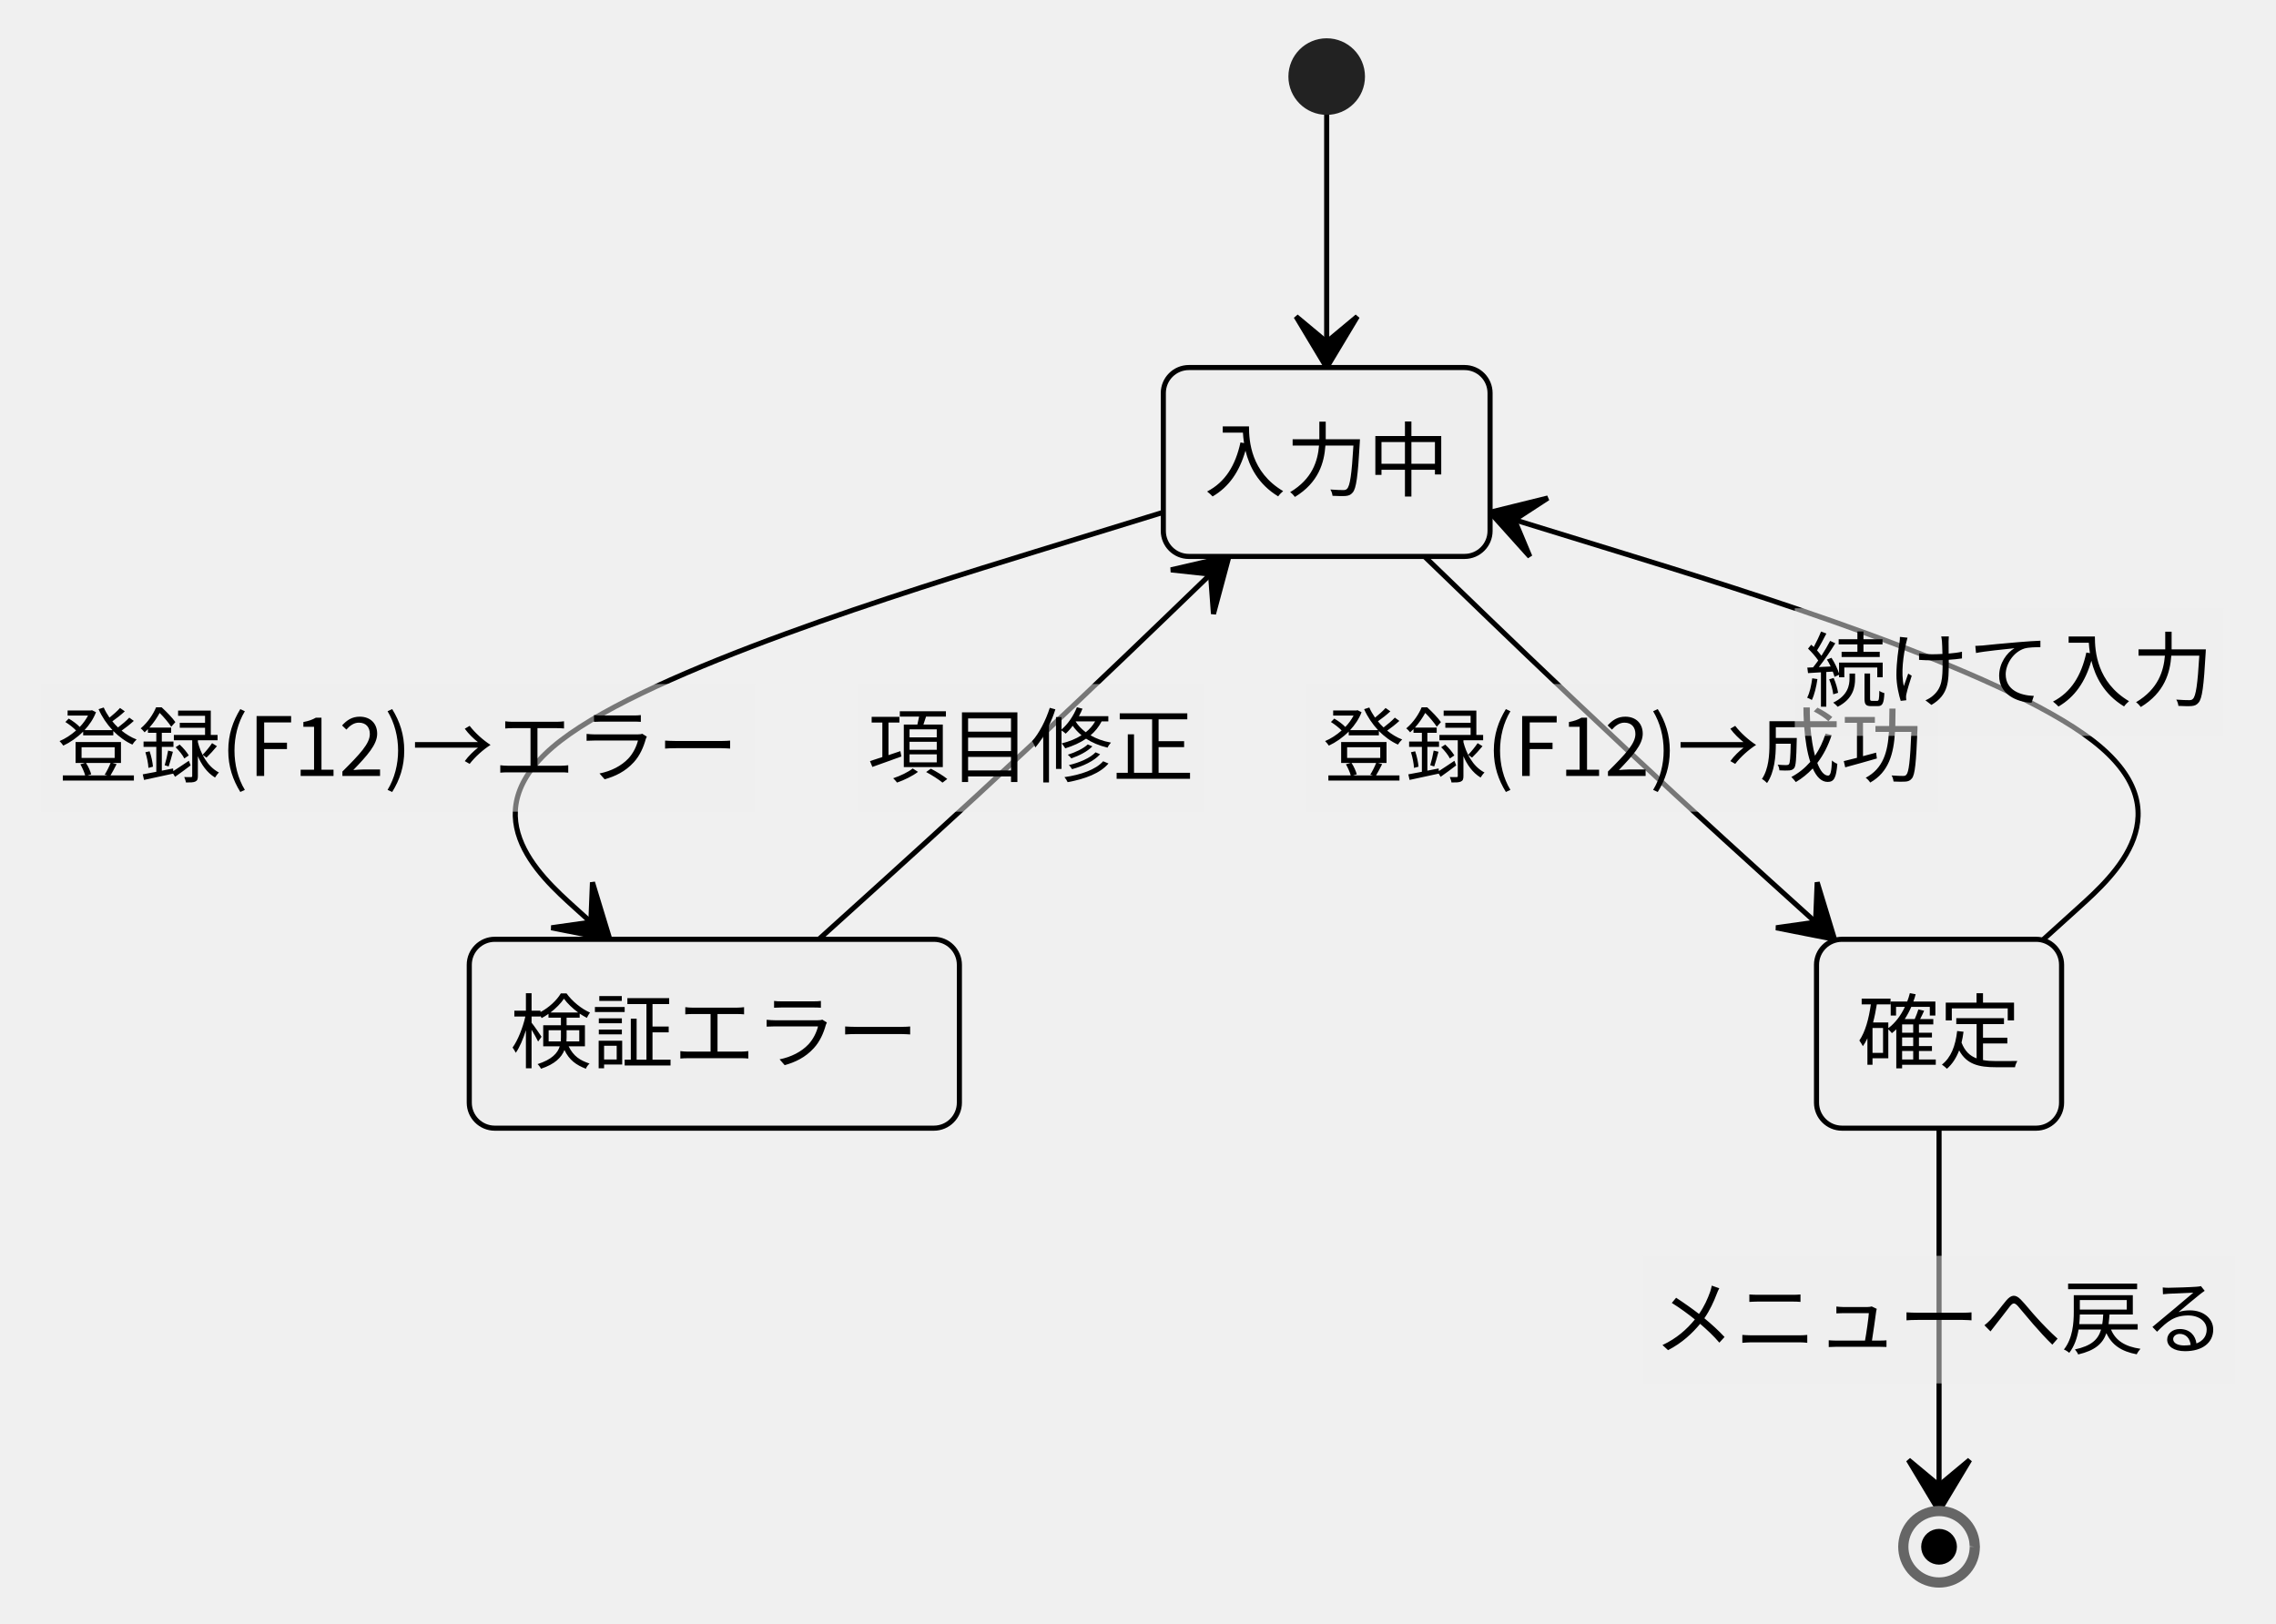
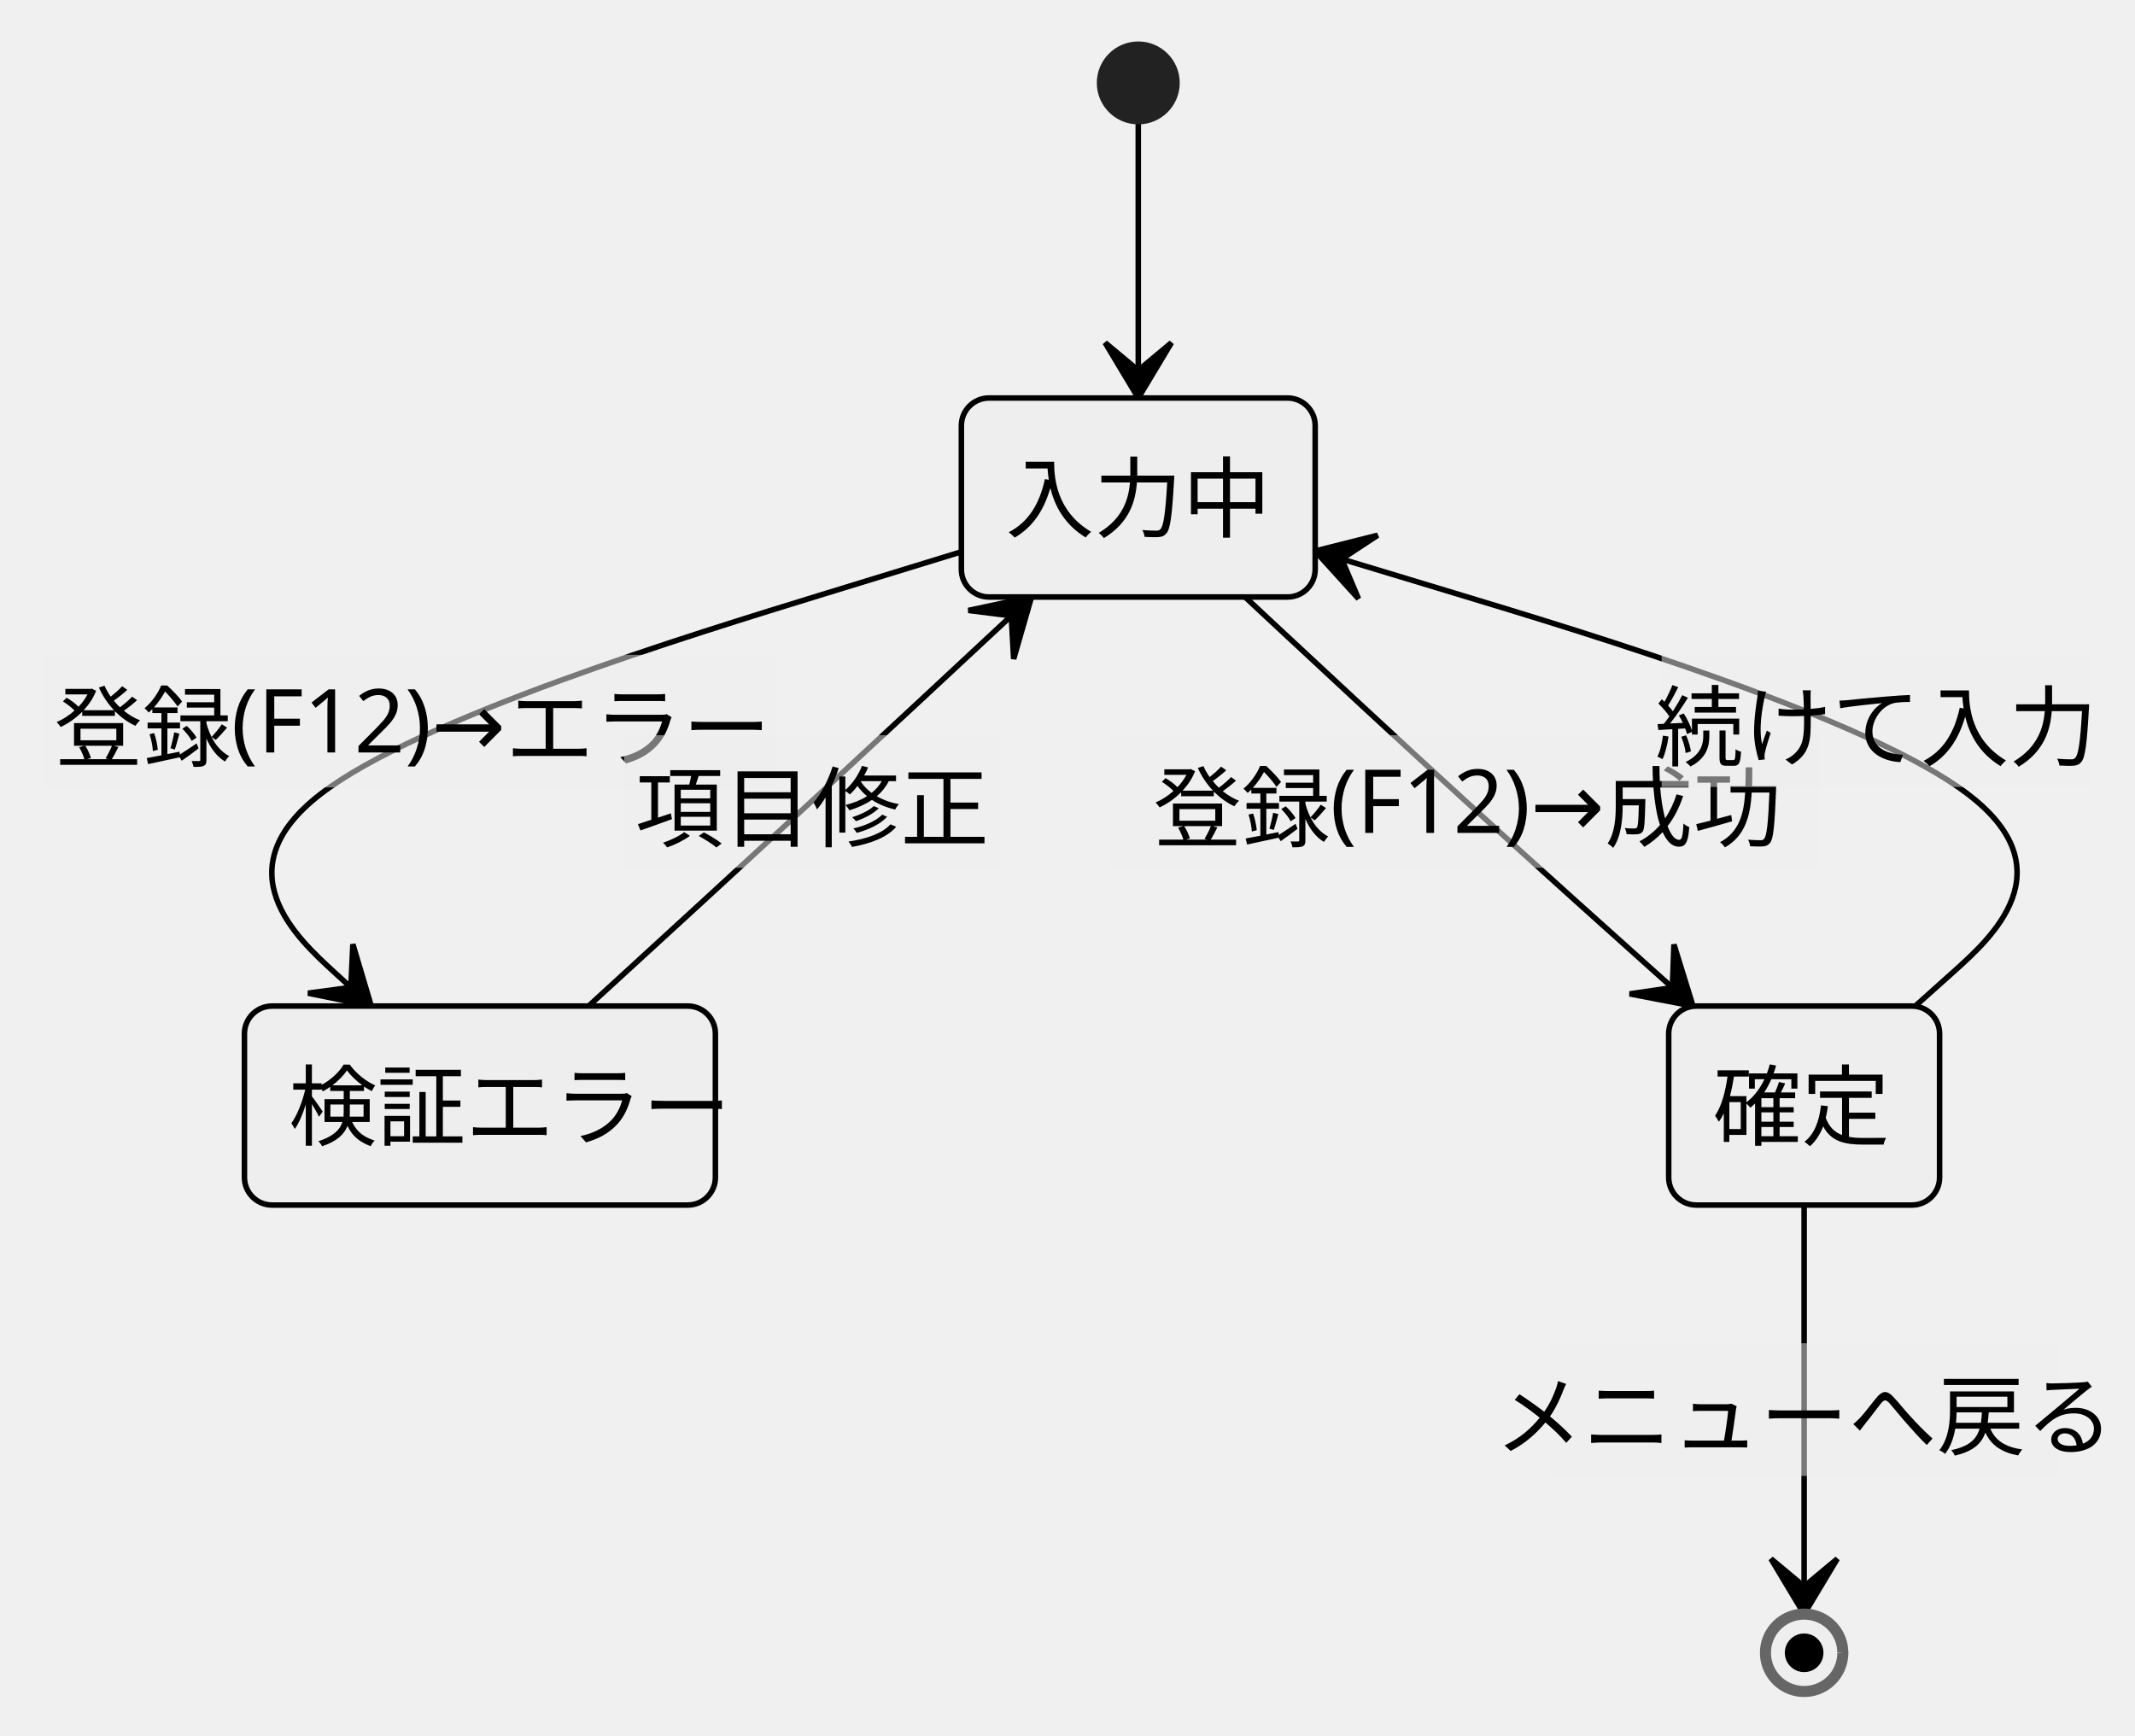
- <svg xmlns="http://www.w3.org/2000/svg" id="my-svg" width="100%" class="statediagram" style="max-width: 445.809px; background-color: transparent;" viewBox="0 0 445.809 318" role="graphics-document document" aria-roledescription="stateDiagram">
-   <style>#my-svg{font-family:Noto Sans CJK JP,Yu Gothic,sans-serif;font-size:16px;fill:#000000;}@keyframes edge-animation-frame{from{stroke-dashoffset:0;}}@keyframes dash{to{stroke-dashoffset:0;}}#my-svg .edge-animation-slow{stroke-dasharray:9,5!important;stroke-dashoffset:900;animation:dash 50s linear infinite;stroke-linecap:round;}#my-svg .edge-animation-fast{stroke-dasharray:9,5!important;stroke-dashoffset:900;animation:dash 20s linear infinite;stroke-linecap:round;}#my-svg .error-icon{fill:#552222;}#my-svg .error-text{fill:#552222;stroke:#552222;}#my-svg .edge-thickness-normal{stroke-width:1px;}#my-svg .edge-thickness-thick{stroke-width:3.5px;}#my-svg .edge-pattern-solid{stroke-dasharray:0;}#my-svg .edge-thickness-invisible{stroke-width:0;fill:none;}#my-svg .edge-pattern-dashed{stroke-dasharray:3;}#my-svg .edge-pattern-dotted{stroke-dasharray:2;}#my-svg .marker{fill:#666;stroke:#666;}#my-svg .marker.cross{stroke:#666;}#my-svg svg{font-family:Noto Sans CJK JP,Yu Gothic,sans-serif;font-size:16px;}#my-svg p{margin:0;}#my-svg defs [id$="-barbEnd"]{fill:#000;stroke:#000;}#my-svg g.stateGroup text{fill:#999;stroke:none;font-size:10px;}#my-svg g.stateGroup text{fill:#000000;stroke:none;font-size:10px;}#my-svg g.stateGroup .state-title{font-weight:bolder;fill:#111111;}#my-svg g.stateGroup rect{fill:#eee;stroke:#999;}#my-svg g.stateGroup line{stroke:#666;stroke-width:1;}#my-svg .transition{stroke:#000;stroke-width:1;fill:none;}#my-svg .stateGroup .composit{fill:#ffffff;border-bottom:1px;}#my-svg .stateGroup .alt-composit{fill:#e0e0e0;border-bottom:1px;}#my-svg .state-note{stroke:#999;fill:#666;}#my-svg .state-note text{fill:#fff;stroke:none;font-size:10px;}#my-svg .stateLabel .box{stroke:none;stroke-width:0;fill:#eee;opacity:0.5;}#my-svg .edgeLabel .label rect{fill:#eee;opacity:0.5;}#my-svg .edgeLabel{background-color:white;text-align:center;}#my-svg .edgeLabel p{background-color:white;}#my-svg .edgeLabel rect{opacity:0.5;background-color:white;fill:white;}#my-svg .edgeLabel .label text{fill:#000000;}#my-svg .label div .edgeLabel{color:#000000;}#my-svg .stateLabel text{fill:#111111;font-size:10px;font-weight:bold;}#my-svg .node circle.state-start{fill:#222;stroke:#222;}#my-svg .node .fork-join{fill:#222;stroke:#222;}#my-svg .node circle.state-end{fill:hsl(0, 0%, 83.333%);stroke:#ffffff;stroke-width:1.5;}#my-svg .end-state-inner{fill:#ffffff;stroke-width:1.5;}#my-svg .node rect{fill:#eee;stroke:#000;stroke-width:1px;}#my-svg .node polygon{fill:#eee;stroke:#000;stroke-width:1px;}#my-svg [id$="-barbEnd"]{fill:#666;}#my-svg .statediagram-cluster rect{fill:#eee;stroke:#000;stroke-width:1px;}#my-svg .cluster-label,#my-svg .nodeLabel{color:#111111;}#my-svg .statediagram-cluster rect.outer{rx:5px;ry:5px;}#my-svg .statediagram-state .divider{stroke:#000;}#my-svg .statediagram-state .title-state{rx:5px;ry:5px;}#my-svg .statediagram-cluster.statediagram-cluster .inner{fill:#ffffff;}#my-svg .statediagram-cluster.statediagram-cluster-alt .inner{fill:#f4f4f4;}#my-svg .statediagram-cluster .inner{rx:0;ry:0;}#my-svg .statediagram-state rect.basic{rx:5px;ry:5px;}#my-svg .statediagram-state rect.divider{stroke-dasharray:10,10;fill:#f4f4f4;}#my-svg .note-edge{stroke-dasharray:5;}#my-svg .statediagram-note rect{fill:#666;stroke:#999;stroke-width:1px;rx:0;ry:0;}#my-svg .statediagram-note rect{fill:#666;stroke:#999;stroke-width:1px;rx:0;ry:0;}#my-svg .statediagram-note text{fill:#fff;}#my-svg .statediagram-note .nodeLabel{color:#fff;}#my-svg .statediagram .edgeLabel{color:red;}#my-svg [id$="-dependencyStart"],#my-svg [id$="-dependencyEnd"]{fill:#666;stroke:#666;stroke-width:1;}#my-svg .statediagramTitleText{text-anchor:middle;font-size:18px;fill:#000000;}#my-svg [data-look="neo"].statediagram-cluster rect{fill:#eee;stroke:url(#my-svg-gradient);stroke-width:1;}#my-svg [data-look="neo"].statediagram-cluster rect.outer{rx:5px;ry:5px;filter:drop-shadow( 1px 2px 2px rgba(185,185,185,1));}#my-svg .node .neo-node{stroke:#999;}#my-svg [data-look="neo"].node rect,#my-svg [data-look="neo"].cluster rect,#my-svg [data-look="neo"].node polygon{stroke:url(#my-svg-gradient);filter:drop-shadow( 1px 2px 2px rgba(185,185,185,1));}#my-svg [data-look="neo"].swimlane.cluster rect{filter:none;}#my-svg [data-look="neo"].node path{stroke:url(#my-svg-gradient);stroke-width:1px;}#my-svg [data-look="neo"].node .outer-path{filter:drop-shadow( 1px 2px 2px rgba(185,185,185,1));}#my-svg [data-look="neo"].node .neo-line path{stroke:#999;filter:none;}#my-svg [data-look="neo"].node circle{stroke:url(#my-svg-gradient);filter:drop-shadow( 1px 2px 2px rgba(185,185,185,1));}#my-svg [data-look="neo"].node circle .state-start{fill:#000000;}#my-svg [data-look="neo"].icon-shape .icon{fill:url(#my-svg-gradient);filter:drop-shadow( 1px 2px 2px rgba(185,185,185,1));}#my-svg [data-look="neo"].icon-shape .icon-neo path{stroke:url(#my-svg-gradient);filter:drop-shadow( 1px 2px 2px rgba(185,185,185,1));}#my-svg :root{--mermaid-font-family:"trebuchet ms",verdana,arial,sans-serif;}</style>
+ <svg xmlns="http://www.w3.org/2000/svg" id="my-svg" width="100%" class="statediagram" style="max-width: 386.191px; background-color: transparent;" viewBox="47.388 0 386.191 314" role="graphics-document document" aria-roledescription="stateDiagram">
+   <style>#my-svg{font-family:Meiryo UI,Yu Gothic,MS PGothic,sans-serif;font-size:16px;fill:#000000;}@keyframes edge-animation-frame{from{stroke-dashoffset:0;}}@keyframes dash{to{stroke-dashoffset:0;}}#my-svg .edge-animation-slow{stroke-dasharray:9,5!important;stroke-dashoffset:900;animation:dash 50s linear infinite;stroke-linecap:round;}#my-svg .edge-animation-fast{stroke-dasharray:9,5!important;stroke-dashoffset:900;animation:dash 20s linear infinite;stroke-linecap:round;}#my-svg .error-icon{fill:#552222;}#my-svg .error-text{fill:#552222;stroke:#552222;}#my-svg .edge-thickness-normal{stroke-width:1px;}#my-svg .edge-thickness-thick{stroke-width:3.5px;}#my-svg .edge-pattern-solid{stroke-dasharray:0;}#my-svg .edge-thickness-invisible{stroke-width:0;fill:none;}#my-svg .edge-pattern-dashed{stroke-dasharray:3;}#my-svg .edge-pattern-dotted{stroke-dasharray:2;}#my-svg .marker{fill:#666;stroke:#666;}#my-svg .marker.cross{stroke:#666;}#my-svg svg{font-family:Meiryo UI,Yu Gothic,MS PGothic,sans-serif;font-size:16px;}#my-svg p{margin:0;}#my-svg defs [id$="-barbEnd"]{fill:#000;stroke:#000;}#my-svg g.stateGroup text{fill:#999;stroke:none;font-size:10px;}#my-svg g.stateGroup text{fill:#000000;stroke:none;font-size:10px;}#my-svg g.stateGroup .state-title{font-weight:bolder;fill:#111111;}#my-svg g.stateGroup rect{fill:#eee;stroke:#999;}#my-svg g.stateGroup line{stroke:#666;stroke-width:1;}#my-svg .transition{stroke:#000;stroke-width:1;fill:none;}#my-svg .stateGroup .composit{fill:#ffffff;border-bottom:1px;}#my-svg .stateGroup .alt-composit{fill:#e0e0e0;border-bottom:1px;}#my-svg .state-note{stroke:#999;fill:#666;}#my-svg .state-note text{fill:#fff;stroke:none;font-size:10px;}#my-svg .stateLabel .box{stroke:none;stroke-width:0;fill:#eee;opacity:0.5;}#my-svg .edgeLabel .label rect{fill:#eee;opacity:0.5;}#my-svg .edgeLabel{background-color:white;text-align:center;}#my-svg .edgeLabel p{background-color:white;}#my-svg .edgeLabel rect{opacity:0.5;background-color:white;fill:white;}#my-svg .edgeLabel .label text{fill:#000000;}#my-svg .label div .edgeLabel{color:#000000;}#my-svg .stateLabel text{fill:#111111;font-size:10px;font-weight:bold;}#my-svg .node circle.state-start{fill:#222;stroke:#222;}#my-svg .node .fork-join{fill:#222;stroke:#222;}#my-svg .node circle.state-end{fill:hsl(0, 0%, 83.333%);stroke:#ffffff;stroke-width:1.5;}#my-svg .end-state-inner{fill:#ffffff;stroke-width:1.5;}#my-svg .node rect{fill:#eee;stroke:#000;stroke-width:1px;}#my-svg .node polygon{fill:#eee;stroke:#000;stroke-width:1px;}#my-svg [id$="-barbEnd"]{fill:#666;}#my-svg .statediagram-cluster rect{fill:#eee;stroke:#000;stroke-width:1px;}#my-svg .cluster-label,#my-svg .nodeLabel{color:#111111;}#my-svg .statediagram-cluster rect.outer{rx:5px;ry:5px;}#my-svg .statediagram-state .divider{stroke:#000;}#my-svg .statediagram-state .title-state{rx:5px;ry:5px;}#my-svg .statediagram-cluster.statediagram-cluster .inner{fill:#ffffff;}#my-svg .statediagram-cluster.statediagram-cluster-alt .inner{fill:#f4f4f4;}#my-svg .statediagram-cluster .inner{rx:0;ry:0;}#my-svg .statediagram-state rect.basic{rx:5px;ry:5px;}#my-svg .statediagram-state rect.divider{stroke-dasharray:10,10;fill:#f4f4f4;}#my-svg .note-edge{stroke-dasharray:5;}#my-svg .statediagram-note rect{fill:#666;stroke:#999;stroke-width:1px;rx:0;ry:0;}#my-svg .statediagram-note rect{fill:#666;stroke:#999;stroke-width:1px;rx:0;ry:0;}#my-svg .statediagram-note text{fill:#fff;}#my-svg .statediagram-note .nodeLabel{color:#fff;}#my-svg .statediagram .edgeLabel{color:red;}#my-svg [id$="-dependencyStart"],#my-svg [id$="-dependencyEnd"]{fill:#666;stroke:#666;stroke-width:1;}#my-svg .statediagramTitleText{text-anchor:middle;font-size:18px;fill:#000000;}#my-svg [data-look="neo"].statediagram-cluster rect{fill:#eee;stroke:url(#my-svg-gradient);stroke-width:1;}#my-svg [data-look="neo"].statediagram-cluster rect.outer{rx:5px;ry:5px;filter:drop-shadow( 1px 2px 2px rgba(185,185,185,1));}#my-svg .node .neo-node{stroke:#999;}#my-svg [data-look="neo"].node rect,#my-svg [data-look="neo"].cluster rect,#my-svg [data-look="neo"].node polygon{stroke:url(#my-svg-gradient);filter:drop-shadow( 1px 2px 2px rgba(185,185,185,1));}#my-svg [data-look="neo"].swimlane.cluster rect{filter:none;}#my-svg [data-look="neo"].node path{stroke:url(#my-svg-gradient);stroke-width:1px;}#my-svg [data-look="neo"].node .outer-path{filter:drop-shadow( 1px 2px 2px rgba(185,185,185,1));}#my-svg [data-look="neo"].node .neo-line path{stroke:#999;filter:none;}#my-svg [data-look="neo"].node circle{stroke:url(#my-svg-gradient);filter:drop-shadow( 1px 2px 2px rgba(185,185,185,1));}#my-svg [data-look="neo"].node circle .state-start{fill:#000000;}#my-svg [data-look="neo"].icon-shape .icon{fill:url(#my-svg-gradient);filter:drop-shadow( 1px 2px 2px rgba(185,185,185,1));}#my-svg [data-look="neo"].icon-shape .icon-neo path{stroke:url(#my-svg-gradient);filter:drop-shadow( 1px 2px 2px rgba(185,185,185,1));}#my-svg :root{--mermaid-font-family:"trebuchet ms",verdana,arial,sans-serif;}</style>
  <g>
    <defs>
      <marker id="my-svg_stateDiagram-barbEnd" refX="19" refY="7" markerWidth="20" markerHeight="14" markerUnits="userSpaceOnUse" orient="auto">
        <path d="M 19,7 L9,13 L14,7 L9,1 Z" />
      </marker>
    </defs>
    <g class="root">
      <g class="clusters" />
      <g class="edgePaths">
-         <path d="M259.863,22L259.863,26.167C259.863,30.333,259.863,38.667,259.863,47C259.863,55.333,259.863,63.667,259.863,67.833L259.863,72" id="my-svg-edge0" class="edge-thickness-normal edge-pattern-solid transition" style="fill:none;;;fill:none" data-edge="true" data-et="edge" data-id="edge0" data-points="W3sieCI6MjU5Ljg2MzI4MTI1LCJ5IjoyMn0seyJ4IjoyNTkuODYzMjgxMjUsInkiOjQ3fSx7IngiOjI1OS44NjMyODEyNSwieSI6NzJ9XQ==" data-look="classic" marker-end="url(#my-svg_stateDiagram-barbEnd)" />
-         <path d="M227.863,100.351L202.877,108.042C177.891,115.734,127.918,131.117,109.848,145.058C91.778,159,105.612,171.5,112.528,177.75L119.445,184" id="my-svg-edge1" class="edge-thickness-normal edge-pattern-solid transition" style="fill:none;;;fill:none" data-edge="true" data-et="edge" data-id="edge1" data-points="W3sieCI6MjI3Ljg2MzI4MTI1LCJ5IjoxMDAuMzUwNTkzNzE3MTIwMDl9LHsieCI6NzcuOTQ1MzEyNSwieSI6MTQ2LjV9LHsieCI6MTE5LjQ0NDg1OTA5NTk4MjE0LCJ5IjoxODR9XQ==" data-look="classic" marker-end="url(#my-svg_stateDiagram-barbEnd)" />
-         <path d="M160.391,184L167.308,177.75C174.224,171.5,188.057,159,201.444,146.5C214.831,134,227.771,121.5,234.241,115.25L240.712,109" id="my-svg-edge2" class="edge-thickness-normal edge-pattern-solid transition" style="fill:none;;;fill:none" data-edge="true" data-et="edge" data-id="edge2" data-points="W3sieCI6MTYwLjM5MTA3ODQwNDAxNzg2LCJ5IjoxODR9LHsieCI6MjAxLjg5MDYyNSwieSI6MTQ2LjV9LHsieCI6MjQwLjcxMTYwMDE2NzQxMDcyLCJ5IjoxMDl9XQ==" data-look="classic" marker-end="url(#my-svg_stateDiagram-barbEnd)" />
-         <path d="M279.015,109L285.485,115.25C291.955,121.5,304.896,134,318.282,146.5C331.669,159,345.502,171.5,352.419,177.75L359.335,184" id="my-svg-edge3" class="edge-thickness-normal edge-pattern-solid transition" style="fill:none;;;fill:none" data-edge="true" data-et="edge" data-id="edge3" data-points="W3sieCI6Mjc5LjAxNDk2MjMzMjU4OTMsInkiOjEwOX0seyJ4IjozMTcuODM1OTM3NSwieSI6MTQ2LjV9LHsieCI6MzU5LjMzNTQ4NDA5NTk4MjE3LCJ5IjoxODR9XQ==" data-look="classic" marker-end="url(#my-svg_stateDiagram-barbEnd)" />
-         <path d="M400.282,184L407.198,177.75C414.115,171.5,427.948,159,409.878,145.058C391.809,131.117,341.836,115.734,316.85,108.042L291.863,100.351" id="my-svg-edge4" class="edge-thickness-normal edge-pattern-solid transition" style="fill:none;;;fill:none" data-edge="true" data-et="edge" data-id="edge4" data-points="W3sieCI6NDAwLjI4MTcwMzQwNDAxNzgzLCJ5IjoxODR9LHsieCI6NDQxLjc4MTI1LCJ5IjoxNDYuNX0seyJ4IjoyOTEuODYzMjgxMjUsInkiOjEwMC4zNTA1OTM3MTcxMjAwOX1d" data-look="classic" marker-end="url(#my-svg_stateDiagram-barbEnd)" />
-         <path d="M379.809,221L379.809,227.25C379.809,233.5,379.809,246,379.809,258.499C379.809,270.998,379.809,283.496,379.809,289.744L379.809,295.993" id="my-svg-edge5" class="edge-thickness-normal edge-pattern-solid transition" style="fill:none;;;fill:none" data-edge="true" data-et="edge" data-id="edge5" data-points="W3sieCI6Mzc5LjgwODU5Mzc1LCJ5IjoyMjF9LHsieCI6Mzc5LjgwODU5Mzc1LCJ5IjoyNTguNX0seyJ4IjozNzkuODA4NTkzNzUsInkiOjI5NS45OTMzNTMzNjY4NTE4fV0=" data-look="classic" marker-end="url(#my-svg_stateDiagram-barbEnd)" />
+         <path d="M253.285,22L253.285,26.167C253.285,30.333,253.285,38.667,253.285,47C253.285,55.333,253.285,63.667,253.285,67.833L253.285,72" id="my-svg-edge0" class="edge-thickness-normal edge-pattern-solid transition" style="fill:none;;;fill:none" data-edge="true" data-et="edge" data-id="edge0" data-points="W3sieCI6MjUzLjI4NTE1NjI1LCJ5IjoyMn0seyJ4IjoyNTMuMjg1MTU2MjUsInkiOjQ3fSx7IngiOjI1My4yODUxNTYyNSwieSI6NzJ9XQ==" data-look="classic" marker-end="url(#my-svg_stateDiagram-barbEnd)" />
+         <path d="M221.285,99.824L196.76,107.353C172.234,114.883,123.184,129.941,105.393,143.637C87.602,157.333,101.072,169.667,107.806,175.833L114.541,182" id="my-svg-edge1" class="edge-thickness-normal edge-pattern-solid transition" style="fill:none;;;fill:none" data-edge="true" data-et="edge" data-id="edge1" data-points="W3sieCI6MjIxLjI4NTE1NjI1LCJ5Ijo5OS44MjQwNDExNjYwODE1OX0seyJ4Ijo3NC4xMzI4MTI1LCJ5IjoxNDV9LHsieCI6MTE0LjU0MTEyMjE1OTA5MDkyLCJ5IjoxODJ9XQ==" data-look="classic" marker-end="url(#my-svg_stateDiagram-barbEnd)" />
+         <path d="M153.857,182L160.592,175.833C167.327,169.667,180.796,157.333,194.148,145C207.5,132.667,220.735,120.333,227.352,114.167L233.97,108" id="my-svg-edge2" class="edge-thickness-normal edge-pattern-solid transition" style="fill:none;;;fill:none" data-edge="true" data-et="edge" data-id="edge2" data-points="W3sieCI6MTUzLjg1NzMxNTM0MDkwOTA4LCJ5IjoxODJ9LHsieCI6MTk0LjI2NTYyNSwieSI6MTQ1fSx7IngiOjIzMy45Njk2NzMyOTU0NTQ1NiwieSI6MTA4fV0=" data-look="classic" marker-end="url(#my-svg_stateDiagram-barbEnd)" />
+         <path d="M272.601,108L279.218,114.167C285.835,120.333,299.07,132.667,312.574,145C326.079,157.333,339.853,169.667,346.74,175.833L353.627,182" id="my-svg-edge3" class="edge-thickness-normal edge-pattern-solid transition" style="fill:none;;;fill:none" data-edge="true" data-et="edge" data-id="edge3" data-points="W3sieCI6MjcyLjYwMDYzOTIwNDU0NTUsInkiOjEwOH0seyJ4IjozMTIuMzA0Njg3NSwieSI6MTQ1fSx7IngiOjM1My42Mjc0ODU3OTU0NTQ1NiwieSI6MTgyfV0=" data-look="classic" marker-end="url(#my-svg_stateDiagram-barbEnd)" />
+         <path d="M393.833,182L400.721,175.833C407.608,169.667,421.382,157.333,403.291,143.613C385.199,129.892,335.242,114.785,310.264,107.231L285.285,99.677" id="my-svg-edge4" class="edge-thickness-normal edge-pattern-solid transition" style="fill:none;;;fill:none" data-edge="true" data-et="edge" data-id="edge4" data-points="W3sieCI6MzkzLjgzMzQ1MTcwNDU0NTQ0LCJ5IjoxODJ9LHsieCI6NDM1LjE1NjI1LCJ5IjoxNDV9LHsieCI6Mjg1LjI4NTE1NjI1LCJ5Ijo5OS42NzcxODM3ODgzMTE2MX1d" data-look="classic" marker-end="url(#my-svg_stateDiagram-barbEnd)" />
+         <path d="M373.73,218L373.73,224.167C373.73,230.333,373.73,242.667,373.73,254.999C373.73,267.331,373.73,279.662,373.73,285.828L373.73,291.993" id="my-svg-edge5" class="edge-thickness-normal edge-pattern-solid transition" style="fill:none;;;fill:none" data-edge="true" data-et="edge" data-id="edge5" data-points="W3sieCI6MzczLjczMDQ2ODc1LCJ5IjoyMTh9LHsieCI6MzczLjczMDQ2ODc1LCJ5IjoyNTV9LHsieCI6MzczLjczMDQ2ODc1LCJ5IjoyOTEuOTkzMzUzMzY2ODUxOH1d" data-look="classic" marker-end="url(#my-svg_stateDiagram-barbEnd)" />
      </g>
      <g class="edgeLabels">
        <g class="edgeLabel">
          <g class="label" data-id="edge0" transform="translate(0, 0)">
            <text y="-10.1" text-anchor="middle">
              <tspan class="text-outer-tspan row" x="0" y="-0.1em" dy="1.1em" text-anchor="middle" />
            </text>
          </g>
        </g>
        <g>
          <rect class="background" style="stroke: none" />
        </g>
-         <g class="edgeLabel" transform="translate(77.94531, 146.5)">
-           <g class="label" data-id="edge1" transform="translate(0, -10.5)">
+         <g class="edgeLabel" transform="translate(121.5208, 130.4518)">
+           <g class="label" data-id="edge1" transform="translate(0.5, -9)">
            <g>
-               <rect class="background" style="" x="-69.945" y="-2" width="139.891" height="25" />
+               <rect class="background" style="" x="-66.633" y="-3" width="132.266" height="24" />
              <text y="-10.1" text-anchor="middle" style="">
                <tspan class="text-outer-tspan row" x="0" y="-0.1em" dy="1.1em" text-anchor="middle">
                  <tspan font-style="normal" class="text-inner-tspan" font-weight="normal">登録(F12)→エラー</tspan>
                </tspan>
              </text>
            </g>
          </g>
        </g>
-         <g class="edgeLabel" transform="translate(201.8906, 146.5)">
-           <g class="label" data-id="edge2" transform="translate(0, -10.5)">
+         <g class="edgeLabel" transform="translate(194.2656, 145)">
+           <g class="label" data-id="edge2" transform="translate(0, -9)">
            <g>
-               <rect class="background" style="" x="-34" y="-2" width="68" height="25" />
+               <rect class="background" style="" x="-34" y="-3" width="68" height="24" />
              <text y="-10.1" text-anchor="middle" style="">
                <tspan class="text-outer-tspan row" x="0" y="-0.1em" dy="1.1em" text-anchor="middle">
                  <tspan font-style="normal" class="text-inner-tspan" font-weight="normal">項目修正</tspan>
                </tspan>
              </text>
            </g>
          </g>
        </g>
-         <g class="edgeLabel" transform="translate(317.8359, 146.5)">
-           <g class="label" data-id="edge3" transform="translate(0, -10.5)">
+         <g class="edgeLabel" transform="translate(312.3047, 145)">
+           <g class="label" data-id="edge3" transform="translate(0.5, -9)">
            <g>
-               <rect class="background" style="" x="-61.945" y="-2" width="123.891" height="25" />
+               <rect class="background" style="" x="-64.539" y="-3" width="128.078" height="24" />
              <text y="-10.1" text-anchor="middle" style="">
                <tspan class="text-outer-tspan row" x="0" y="-0.1em" dy="1.1em" text-anchor="middle">
                  <tspan font-style="normal" class="text-inner-tspan" font-weight="normal">登録(F12)→成功</tspan>
                </tspan>
              </text>
            </g>
          </g>
        </g>
-         <g class="edgeLabel" transform="translate(393.5509, 131.6532)">
-           <g class="label" data-id="edge4" transform="translate(0, -10.5)">
+         <g class="edgeLabel" transform="translate(386.7668, 130.3665)">
+           <g class="label" data-id="edge4" transform="translate(0, -9)">
            <g>
-               <rect class="background" style="" x="-42" y="-2" width="84" height="25" />
+               <rect class="background" style="" x="-38.812" y="-3" width="77.625" height="24" />
              <text y="-10.1" text-anchor="middle" style="">
                <tspan class="text-outer-tspan row" x="0" y="-0.1em" dy="1.1em" text-anchor="middle">
                  <tspan font-style="normal" class="text-inner-tspan" font-weight="normal">続けて入力</tspan>
                </tspan>
              </text>
            </g>
          </g>
        </g>
-         <g class="edgeLabel" transform="translate(379.8086, 258.5)">
-           <g class="label" data-id="edge5" transform="translate(0, -10.5)">
+         <g class="edgeLabel" transform="translate(373.7305, 255)">
+           <g class="label" data-id="edge5" transform="translate(0, -9)">
            <g>
-               <rect class="background" style="" x="-58" y="-2" width="116" height="25" />
+               <rect class="background" style="" x="-45.938" y="-3" width="91.875" height="24" />
              <text y="-10.1" text-anchor="middle" style="">
                <tspan class="text-outer-tspan row" x="0" y="-0.1em" dy="1.1em" text-anchor="middle">
                  <tspan font-style="normal" class="text-inner-tspan" font-weight="normal">メニューへ戻る</tspan>
                </tspan>
              </text>
            </g>
          </g>
        </g>
      </g>
      <g class="nodes">
-         <g class="node default" id="my-svg-state-root_start-0" data-look="classic" transform="translate(259.8633, 15)">
+         <g class="node default" id="my-svg-state-root_start-0" data-look="classic" transform="translate(253.2852, 15)">
          <circle class="state-start" r="7" width="14" height="14" />
        </g>
-         <g class="node  statediagram-state" id="my-svg-state-入力中-4" data-look="classic" transform="translate(259.8633, 90.5)">
-           <rect class="basic label-container" style="" rx="5" ry="5" x="-32" y="-18.5" width="64" height="37" />
-           <g class="label" style="" transform="translate(-24, -10.5)">
+         <g class="node  statediagram-state" id="my-svg-state-入力中-4" data-look="classic" transform="translate(253.2852, 90)">
+           <rect class="basic label-container" style="" rx="5" ry="5" x="-32" y="-18" width="64" height="36" />
+           <g class="label" style="" transform="translate(-24, -10)">
            <rect />
            <g>
              <rect class="background" style="stroke: none" />
              <text y="-10.1" style="">
                <tspan class="text-outer-tspan row" x="0" y="-0.1em" dy="1.1em">
                  <tspan font-style="normal" class="text-inner-tspan" font-weight="normal">入力中</tspan>
                </tspan>
              </text>
            </g>
          </g>
        </g>
-         <g class="node  statediagram-state" id="my-svg-state-検証エラー-2" data-look="classic" transform="translate(139.918, 202.5)">
-           <rect class="basic label-container" style="" rx="5" ry="5" x="-48" y="-18.5" width="96" height="37" />
-           <g class="label" style="" transform="translate(-40, -10.5)">
+         <g class="node  statediagram-state" id="my-svg-state-検証エラー-2" data-look="classic" transform="translate(134.1992, 200)">
+           <rect class="basic label-container" style="" rx="5" ry="5" x="-42.594" y="-18" width="85.188" height="36" />
+           <g class="label" style="" transform="translate(-34.59375, -10)">
            <rect />
            <g>
              <rect class="background" style="stroke: none" />
              <text y="-10.1" style="">
                <tspan class="text-outer-tspan row" x="0" y="-0.1em" dy="1.1em">
                  <tspan font-style="normal" class="text-inner-tspan" font-weight="normal">検証エラー</tspan>
                </tspan>
              </text>
            </g>
          </g>
        </g>
-         <g class="node  statediagram-state" id="my-svg-state-確定-5" data-look="classic" transform="translate(379.8086, 202.5)">
-           <rect class="basic label-container" style="" rx="5" ry="5" x="-24" y="-18.5" width="48" height="37" />
-           <g class="label" style="" transform="translate(-16, -10.5)">
+         <g class="node  statediagram-state" id="my-svg-state-確定-5" data-look="classic" transform="translate(373.7305, 200)">
+           <rect class="basic label-container" style="" rx="5" ry="5" x="-24.5" y="-18" width="49" height="36" />
+           <g class="label" style="" transform="translate(-16.5, -10)">
            <rect />
            <g>
              <rect class="background" style="stroke: none" />
              <text y="-10.1" style="">
                <tspan class="text-outer-tspan row" x="0" y="-0.1em" dy="1.1em">
                  <tspan font-style="normal" class="text-inner-tspan" font-weight="normal">確定</tspan>
                </tspan>
              </text>
            </g>
          </g>
        </g>
-         <g class="node default" id="my-svg-state-root_end-5" data-look="classic" transform="translate(379.8086, 303)">
+         <g class="node default" id="my-svg-state-root_end-5" data-look="classic" transform="translate(373.7305, 299)">
          <g class="outer-path">
            <path d="M7 0 C7 0.405, 6.964 0.817, 6.894 1.216 C6.823 1.615, 6.716 2.013, 6.578 2.394 C6.439 2.775, 6.265 3.149, 6.062 3.5 C5.86 3.851, 5.623 4.189, 5.362 4.5 C5.102 4.81, 4.81 5.102, 4.5 5.362 C4.189 5.623, 3.851 5.86, 3.5 6.062 C3.149 6.265, 2.775 6.439, 2.394 6.578 C2.013 6.716, 1.615 6.823, 1.216 6.894 C0.817 6.964, 0.405 7, 4.286263797015736e-16 7 C-0.405 7, -0.817 6.964, -1.216 6.894 C-1.615 6.823, -2.013 6.716, -2.394 6.578 C-2.775 6.439, -3.149 6.265, -3.5 6.062 C-3.851 5.86, -4.189 5.623, -4.5 5.362 C-4.81 5.102, -5.102 4.81, -5.362 4.5 C-5.623 4.189, -5.86 3.851, -6.062 3.5 C-6.265 3.149, -6.439 2.775, -6.578 2.394 C-6.716 2.013, -6.823 1.615, -6.894 1.216 C-6.964 0.817, -7 0.405, -7 1.0183126166254463e-14 C-7 -0.405, -6.964 -0.817, -6.894 -1.216 C-6.823 -1.615, -6.716 -2.013, -6.578 -2.394 C-6.439 -2.775, -6.265 -3.149, -6.062 -3.5 C-5.86 -3.851, -5.623 -4.189, -5.362 -4.5 C-5.102 -4.81, -4.81 -5.102, -4.5 -5.362 C-4.189 -5.623, -3.851 -5.86, -3.5 -6.062 C-3.149 -6.265, -2.775 -6.439, -2.394 -6.578 C-2.013 -6.716, -1.615 -6.823, -1.216 -6.894 C-0.817 -6.964, -0.405 -7, -1.9937625952807352e-14 -7 C0.405 -7, 0.817 -6.964, 1.216 -6.894 C1.615 -6.823, 2.013 -6.716, 2.394 -6.578 C2.775 -6.439, 3.149 -6.265, 3.5 -6.062 C3.851 -5.86, 4.189 -5.623, 4.5 -5.362 C4.81 -5.102, 5.102 -4.81, 5.362 -4.5 C5.623 -4.189, 5.86 -3.851, 6.062 -3.5 C6.265 -3.149, 6.439 -2.775, 6.578 -2.394 C6.716 -2.013, 6.823 -1.615, 6.894 -1.216 C6.964 -0.817, 6.982 -0.203, 7 -3.2800750208310675e-14 C7.018 0.203, 7.018 -0.203, 7 0" stroke="none" stroke-width="0" fill="#eee" style="" />
            <path d="M7 0 C7 0.405, 6.964 0.817, 6.894 1.216 C6.823 1.615, 6.716 2.013, 6.578 2.394 C6.439 2.775, 6.265 3.149, 6.062 3.5 C5.86 3.851, 5.623 4.189, 5.362 4.5 C5.102 4.81, 4.81 5.102, 4.5 5.362 C4.189 5.623, 3.851 5.86, 3.5 6.062 C3.149 6.265, 2.775 6.439, 2.394 6.578 C2.013 6.716, 1.615 6.823, 1.216 6.894 C0.817 6.964, 0.405 7, 4.286263797015736e-16 7 C-0.405 7, -0.817 6.964, -1.216 6.894 C-1.615 6.823, -2.013 6.716, -2.394 6.578 C-2.775 6.439, -3.149 6.265, -3.5 6.062 C-3.851 5.86, -4.189 5.623, -4.5 5.362 C-4.81 5.102, -5.102 4.81, -5.362 4.5 C-5.623 4.189, -5.86 3.851, -6.062 3.5 C-6.265 3.149, -6.439 2.775, -6.578 2.394 C-6.716 2.013, -6.823 1.615, -6.894 1.216 C-6.964 0.817, -7 0.405, -7 1.0183126166254463e-14 C-7 -0.405, -6.964 -0.817, -6.894 -1.216 C-6.823 -1.615, -6.716 -2.013, -6.578 -2.394 C-6.439 -2.775, -6.265 -3.149, -6.062 -3.5 C-5.86 -3.851, -5.623 -4.189, -5.362 -4.5 C-5.102 -4.81, -4.81 -5.102, -4.5 -5.362 C-4.189 -5.623, -3.851 -5.86, -3.5 -6.062 C-3.149 -6.265, -2.775 -6.439, -2.394 -6.578 C-2.013 -6.716, -1.615 -6.823, -1.216 -6.894 C-0.817 -6.964, -0.405 -7, -1.9937625952807352e-14 -7 C0.405 -7, 0.817 -6.964, 1.216 -6.894 C1.615 -6.823, 2.013 -6.716, 2.394 -6.578 C2.775 -6.439, 3.149 -6.265, 3.5 -6.062 C3.851 -5.86, 4.189 -5.623, 4.5 -5.362 C4.81 -5.102, 5.102 -4.81, 5.362 -4.5 C5.623 -4.189, 5.86 -3.851, 6.062 -3.5 C6.265 -3.149, 6.439 -2.775, 6.578 -2.394 C6.716 -2.013, 6.823 -1.615, 6.894 -1.216 C6.964 -0.817, 6.982 -0.203, 7 -3.2800750208310675e-14 C7.018 0.203, 7.018 -0.203, 7 0" stroke="#666" stroke-width="2" fill="none" stroke-dasharray="0 0" style="" />
            <g>
              <path d="M2.5 0 C2.5 0.145, 2.487 0.292, 2.462 0.434 C2.437 0.577, 2.399 0.719, 2.349 0.855 C2.3 0.991, 2.237 1.125, 2.165 1.25 C2.093 1.375, 2.008 1.496, 1.915 1.607 C1.822 1.718, 1.718 1.822, 1.607 1.915 C1.496 2.008, 1.375 2.093, 1.25 2.165 C1.125 2.237, 0.991 2.3, 0.855 2.349 C0.719 2.399, 0.577 2.437, 0.434 2.462 C0.292 2.487, 0.145 2.5, 1.5308084989341916e-16 2.5 C-0.145 2.5, -0.292 2.487, -0.434 2.462 C-0.577 2.437, -0.719 2.399, -0.855 2.349 C-0.991 2.3, -1.125 2.237, -1.25 2.165 C-1.375 2.093, -1.496 2.008, -1.607 1.915 C-1.718 1.822, -1.822 1.718, -1.915 1.607 C-2.008 1.496, -2.093 1.375, -2.165 1.25 C-2.237 1.125, -2.3 0.991, -2.349 0.855 C-2.399 0.719, -2.437 0.577, -2.462 0.434 C-2.487 0.292, -2.5 0.145, -2.5 3.636830773662308e-15 C-2.5 -0.145, -2.487 -0.292, -2.462 -0.434 C-2.437 -0.577, -2.399 -0.719, -2.349 -0.855 C-2.3 -0.991, -2.237 -1.125, -2.165 -1.25 C-2.093 -1.375, -2.008 -1.496, -1.915 -1.607 C-1.822 -1.718, -1.718 -1.822, -1.607 -1.915 C-1.496 -2.008, -1.375 -2.093, -1.25 -2.165 C-1.125 -2.237, -0.991 -2.3, -0.855 -2.349 C-0.719 -2.399, -0.577 -2.437, -0.434 -2.462 C-0.292 -2.487, -0.145 -2.5, -7.120580697431198e-15 -2.5 C0.145 -2.5, 0.292 -2.487, 0.434 -2.462 C0.577 -2.437, 0.719 -2.399, 0.855 -2.349 C0.991 -2.3, 1.125 -2.237, 1.25 -2.165 C1.375 -2.093, 1.496 -2.008, 1.607 -1.915 C1.718 -1.822, 1.822 -1.718, 1.915 -1.607 C2.008 -1.496, 2.093 -1.375, 2.165 -1.25 C2.237 -1.125, 2.3 -0.991, 2.349 -0.855 C2.399 -0.719, 2.437 -0.577, 2.462 -0.434 C2.487 -0.292, 2.494 -0.072, 2.5 -1.1714553645825241e-14 C2.506 0.072, 2.506 -0.072, 2.5 0" stroke="none" stroke-width="0" fill="#000" style="" />
              <path d="M2.5 0 C2.5 0.145, 2.487 0.292, 2.462 0.434 C2.437 0.577, 2.399 0.719, 2.349 0.855 C2.3 0.991, 2.237 1.125, 2.165 1.25 C2.093 1.375, 2.008 1.496, 1.915 1.607 C1.822 1.718, 1.718 1.822, 1.607 1.915 C1.496 2.008, 1.375 2.093, 1.25 2.165 C1.125 2.237, 0.991 2.3, 0.855 2.349 C0.719 2.399, 0.577 2.437, 0.434 2.462 C0.292 2.487, 0.145 2.5, 1.5308084989341916e-16 2.5 C-0.145 2.5, -0.292 2.487, -0.434 2.462 C-0.577 2.437, -0.719 2.399, -0.855 2.349 C-0.991 2.3, -1.125 2.237, -1.25 2.165 C-1.375 2.093, -1.496 2.008, -1.607 1.915 C-1.718 1.822, -1.822 1.718, -1.915 1.607 C-2.008 1.496, -2.093 1.375, -2.165 1.25 C-2.237 1.125, -2.3 0.991, -2.349 0.855 C-2.399 0.719, -2.437 0.577, -2.462 0.434 C-2.487 0.292, -2.5 0.145, -2.5 3.636830773662308e-15 C-2.5 -0.145, -2.487 -0.292, -2.462 -0.434 C-2.437 -0.577, -2.399 -0.719, -2.349 -0.855 C-2.3 -0.991, -2.237 -1.125, -2.165 -1.25 C-2.093 -1.375, -2.008 -1.496, -1.915 -1.607 C-1.822 -1.718, -1.718 -1.822, -1.607 -1.915 C-1.496 -2.008, -1.375 -2.093, -1.25 -2.165 C-1.125 -2.237, -0.991 -2.3, -0.855 -2.349 C-0.719 -2.399, -0.577 -2.437, -0.434 -2.462 C-0.292 -2.487, -0.145 -2.5, -7.120580697431198e-15 -2.5 C0.145 -2.5, 0.292 -2.487, 0.434 -2.462 C0.577 -2.437, 0.719 -2.399, 0.855 -2.349 C0.991 -2.3, 1.125 -2.237, 1.25 -2.165 C1.375 -2.093, 1.496 -2.008, 1.607 -1.915 C1.718 -1.822, 1.822 -1.718, 1.915 -1.607 C2.008 -1.496, 2.093 -1.375, 2.165 -1.25 C2.237 -1.125, 2.3 -0.991, 2.349 -0.855 C2.399 -0.719, 2.437 -0.577, 2.462 -0.434 C2.487 -0.292, 2.494 -0.072, 2.5 -1.1714553645825241e-14 C2.506 0.072, 2.506 -0.072, 2.5 0" stroke="#000" stroke-width="2" fill="none" stroke-dasharray="0 0" style="" />
            </g>
          </g>
        </g>
      </g>
    </g>
  </g>
  <defs>
    <filter id="my-svg-drop-shadow" height="130%" width="130%">
      <feDropShadow dx="4" dy="4" stdDeviation="0" flood-opacity="0.06" flood-color="#000000" />
    </filter>
  </defs>
  <defs>
    <filter id="my-svg-drop-shadow-small" height="150%" width="150%">
      <feDropShadow dx="2" dy="2" stdDeviation="0" flood-opacity="0.06" flood-color="#000000" />
    </filter>
  </defs>
  <linearGradient id="my-svg-gradient" gradientUnits="objectBoundingBox" x1="0%" y1="0%" x2="100%" y2="0%">
    <stop offset="0%" stop-color="hsl(0, 0%, 83.333%)" stop-opacity="1" />
    <stop offset="100%" stop-color="hsl(0, 0%, 88.922%)" stop-opacity="1" />
  </linearGradient>
</svg>
